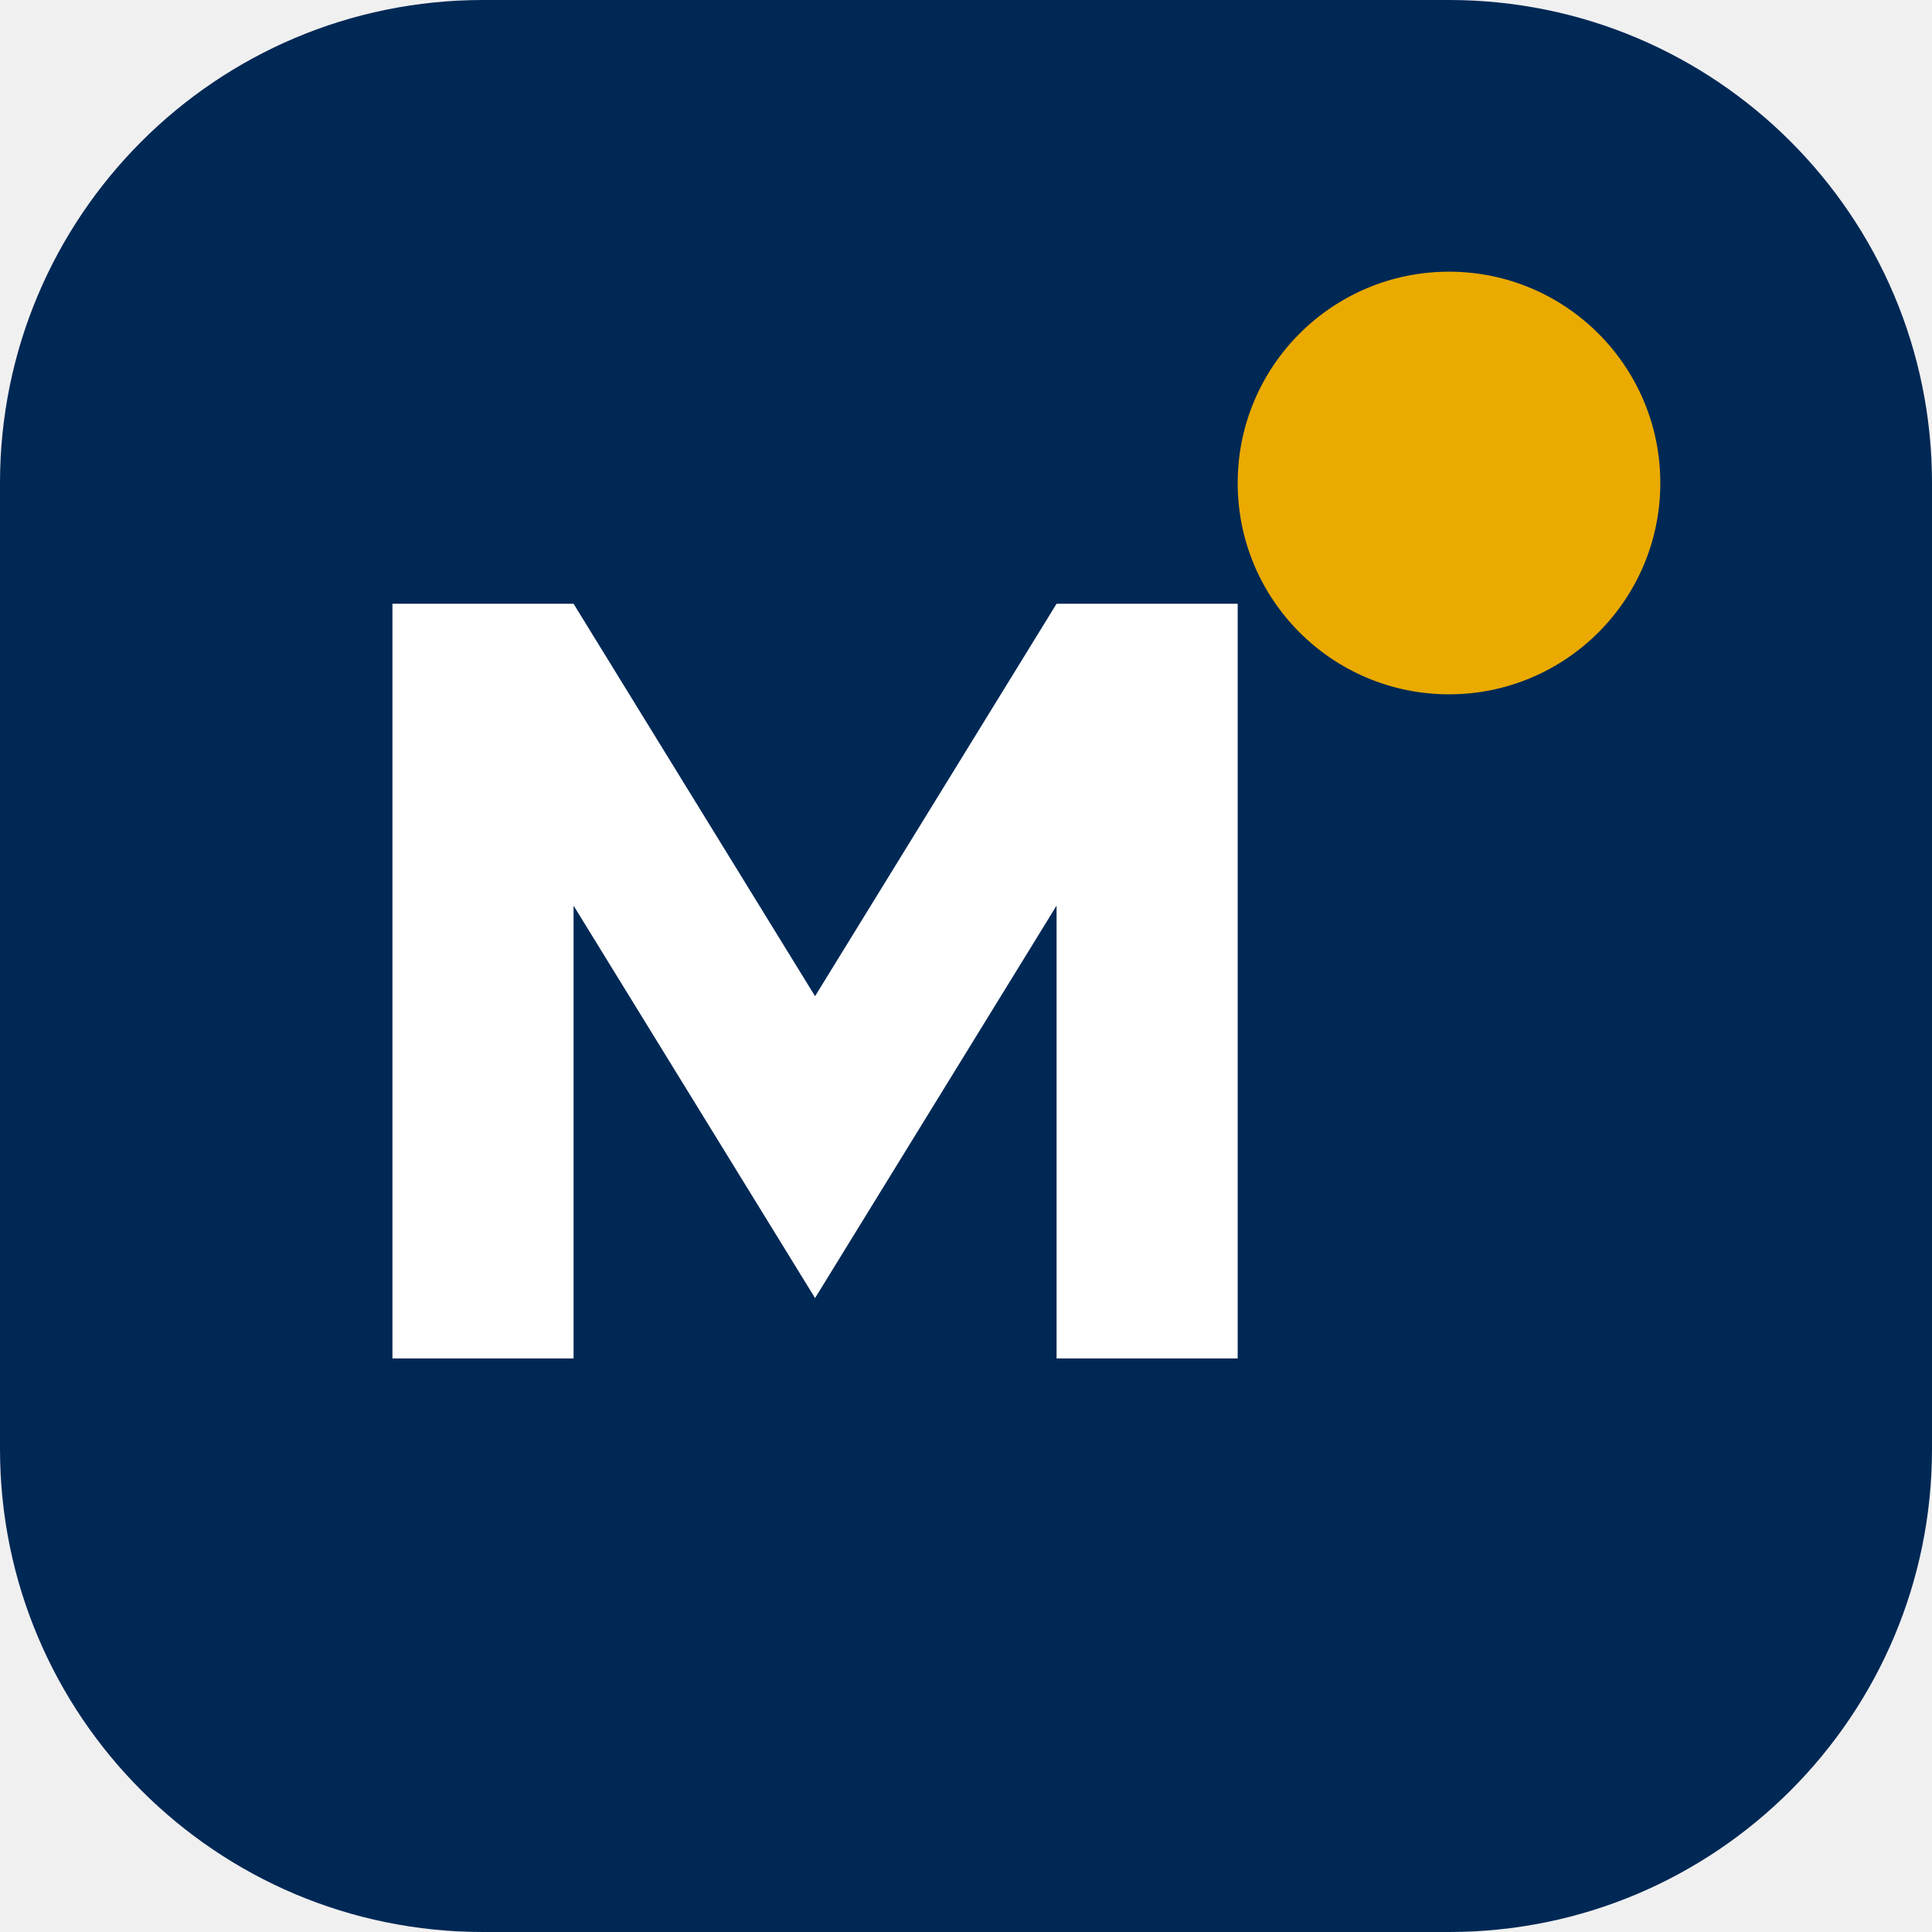
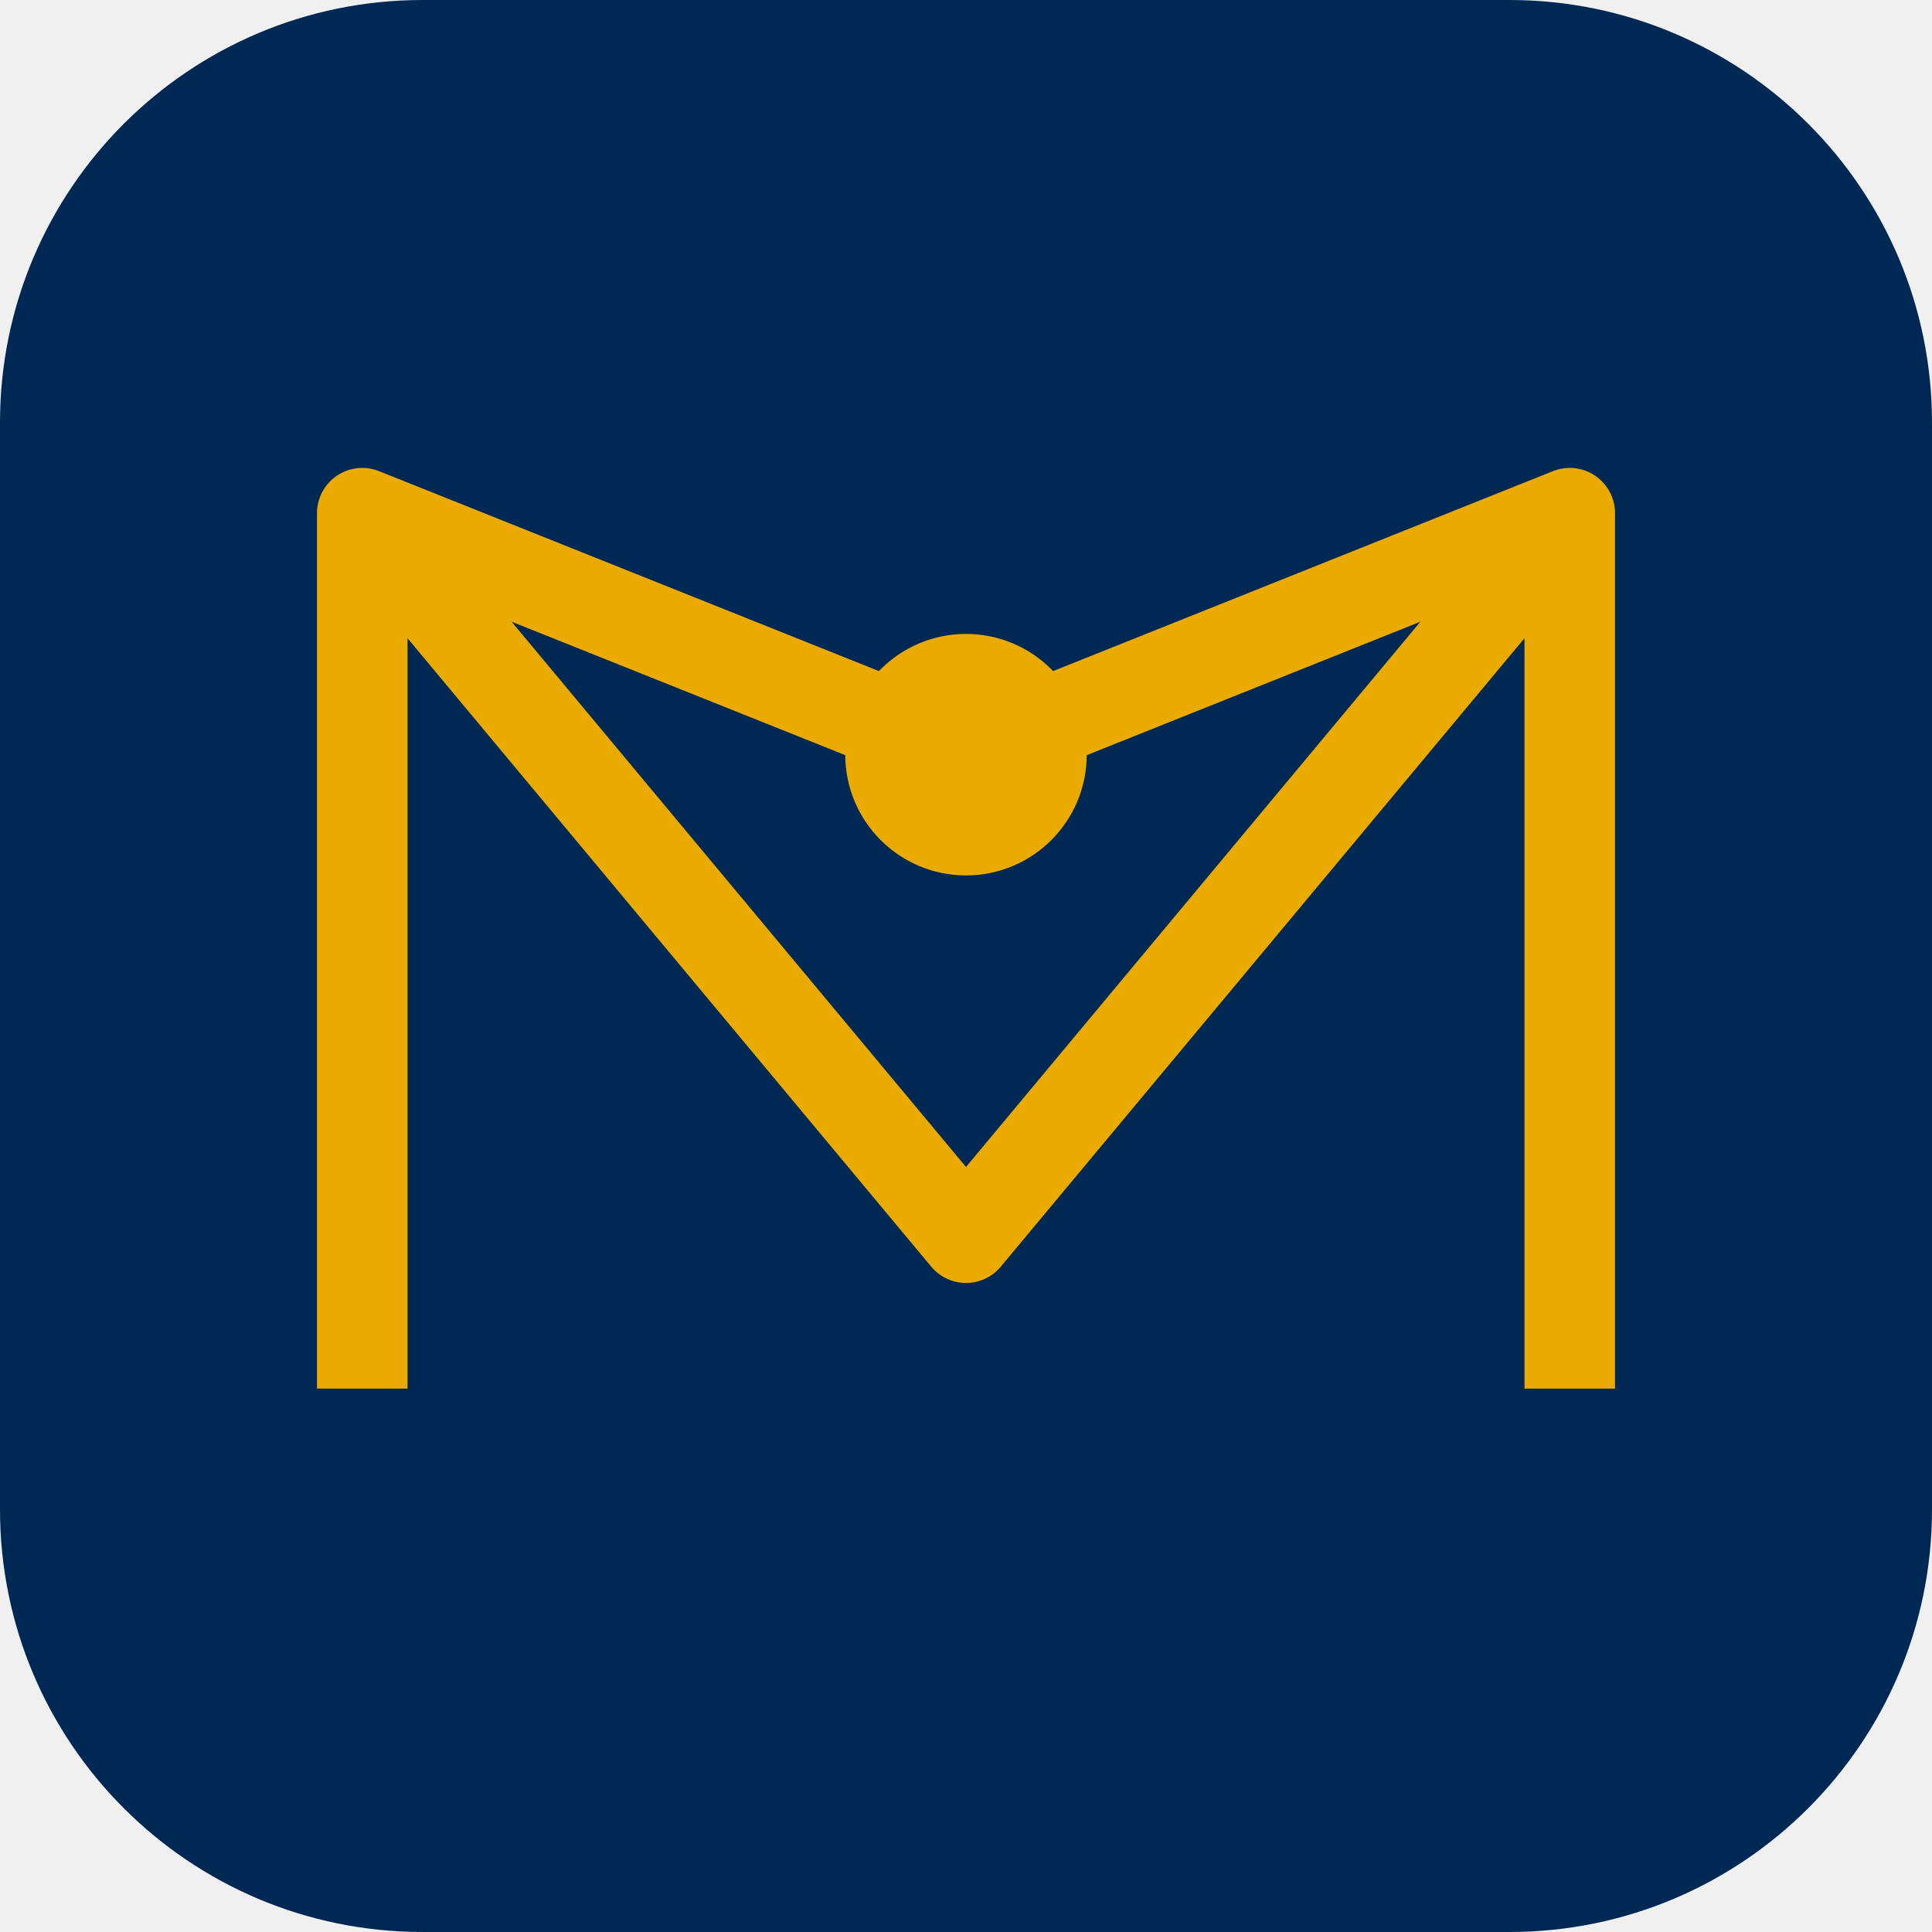
<svg xmlns="http://www.w3.org/2000/svg" viewBox="0 0 64 64">
-   <rect width="64" height="64" rx="16" fill="#002855" />
-   <circle cx="48" cy="16" r="7" fill="#EAAA00" />
-   <path d="M13 45V20h6l8 13 8-13h6v25h-6V30l-8 13-8-13v15z" fill="#fff" />
+   <rect width="64" height="64" rx="14" fill="#002855" />
+   <path d="M12 46V17l20 24 20-24v29M12 17l20 8 20-8" fill="none" stroke="#eaaa00" stroke-width="3" stroke-linejoin="round" />
+   <circle cx="32" cy="25" r="4" fill="#eaaa00" />
</svg>
